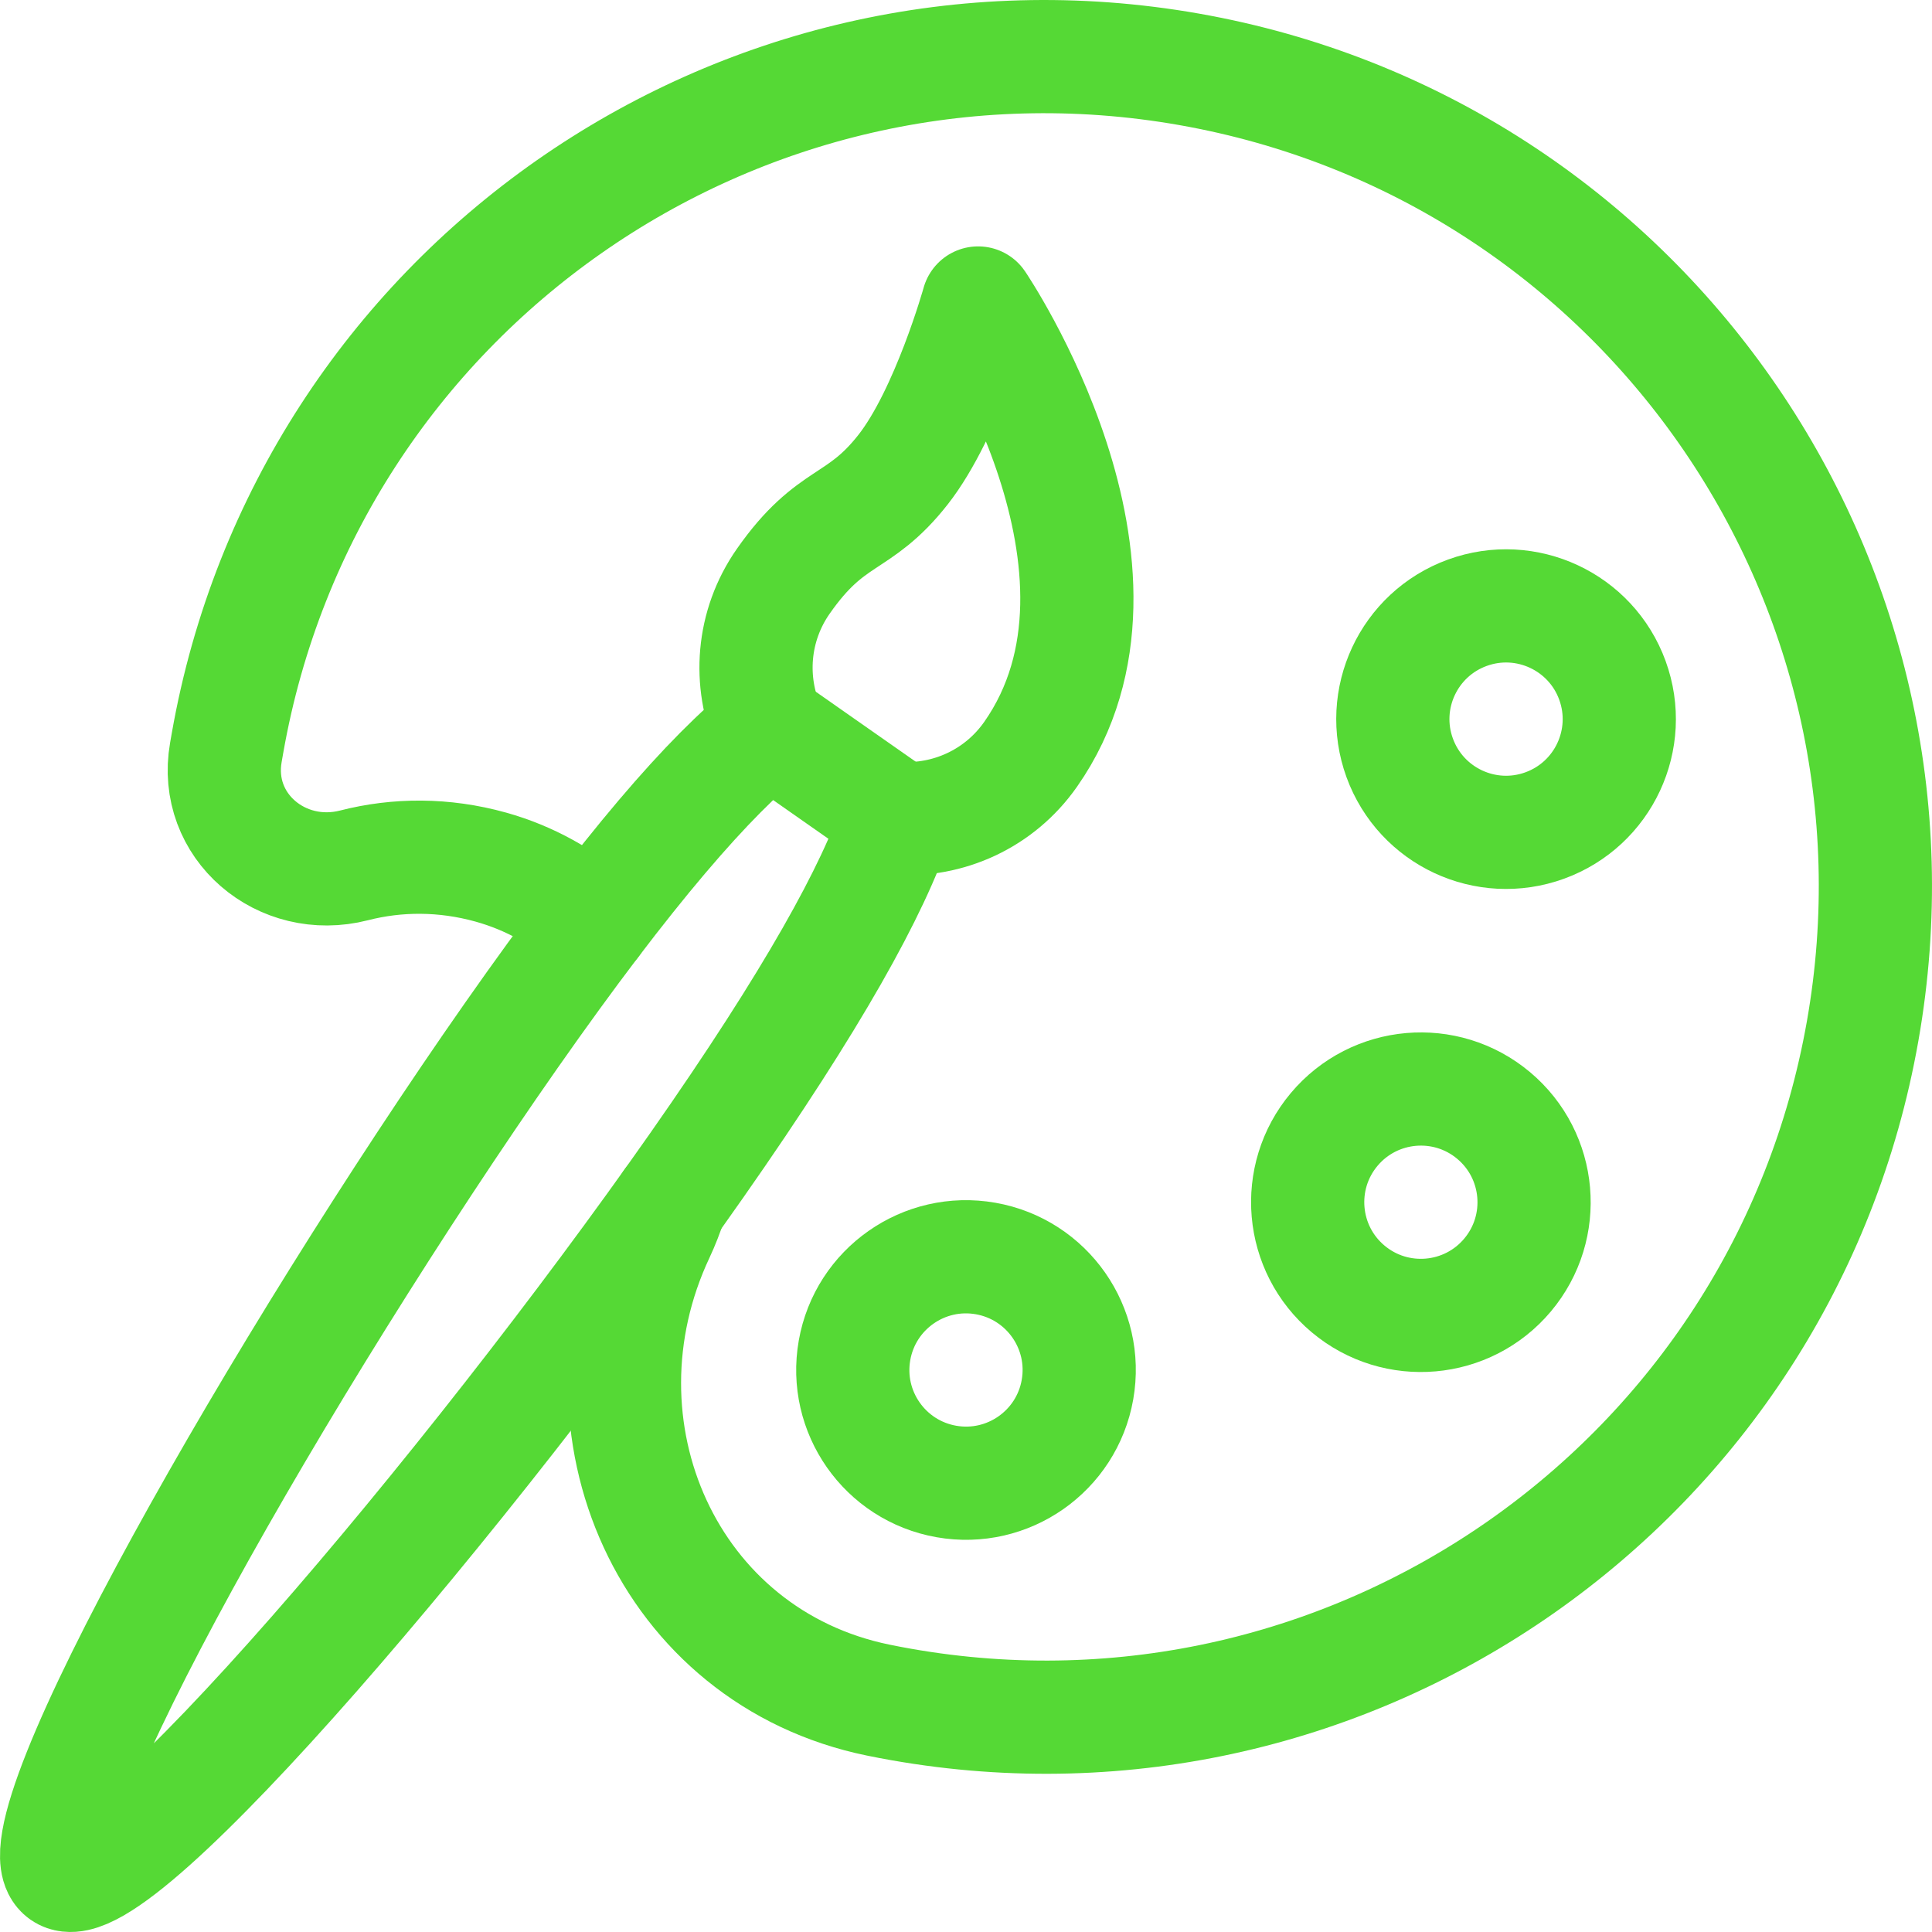
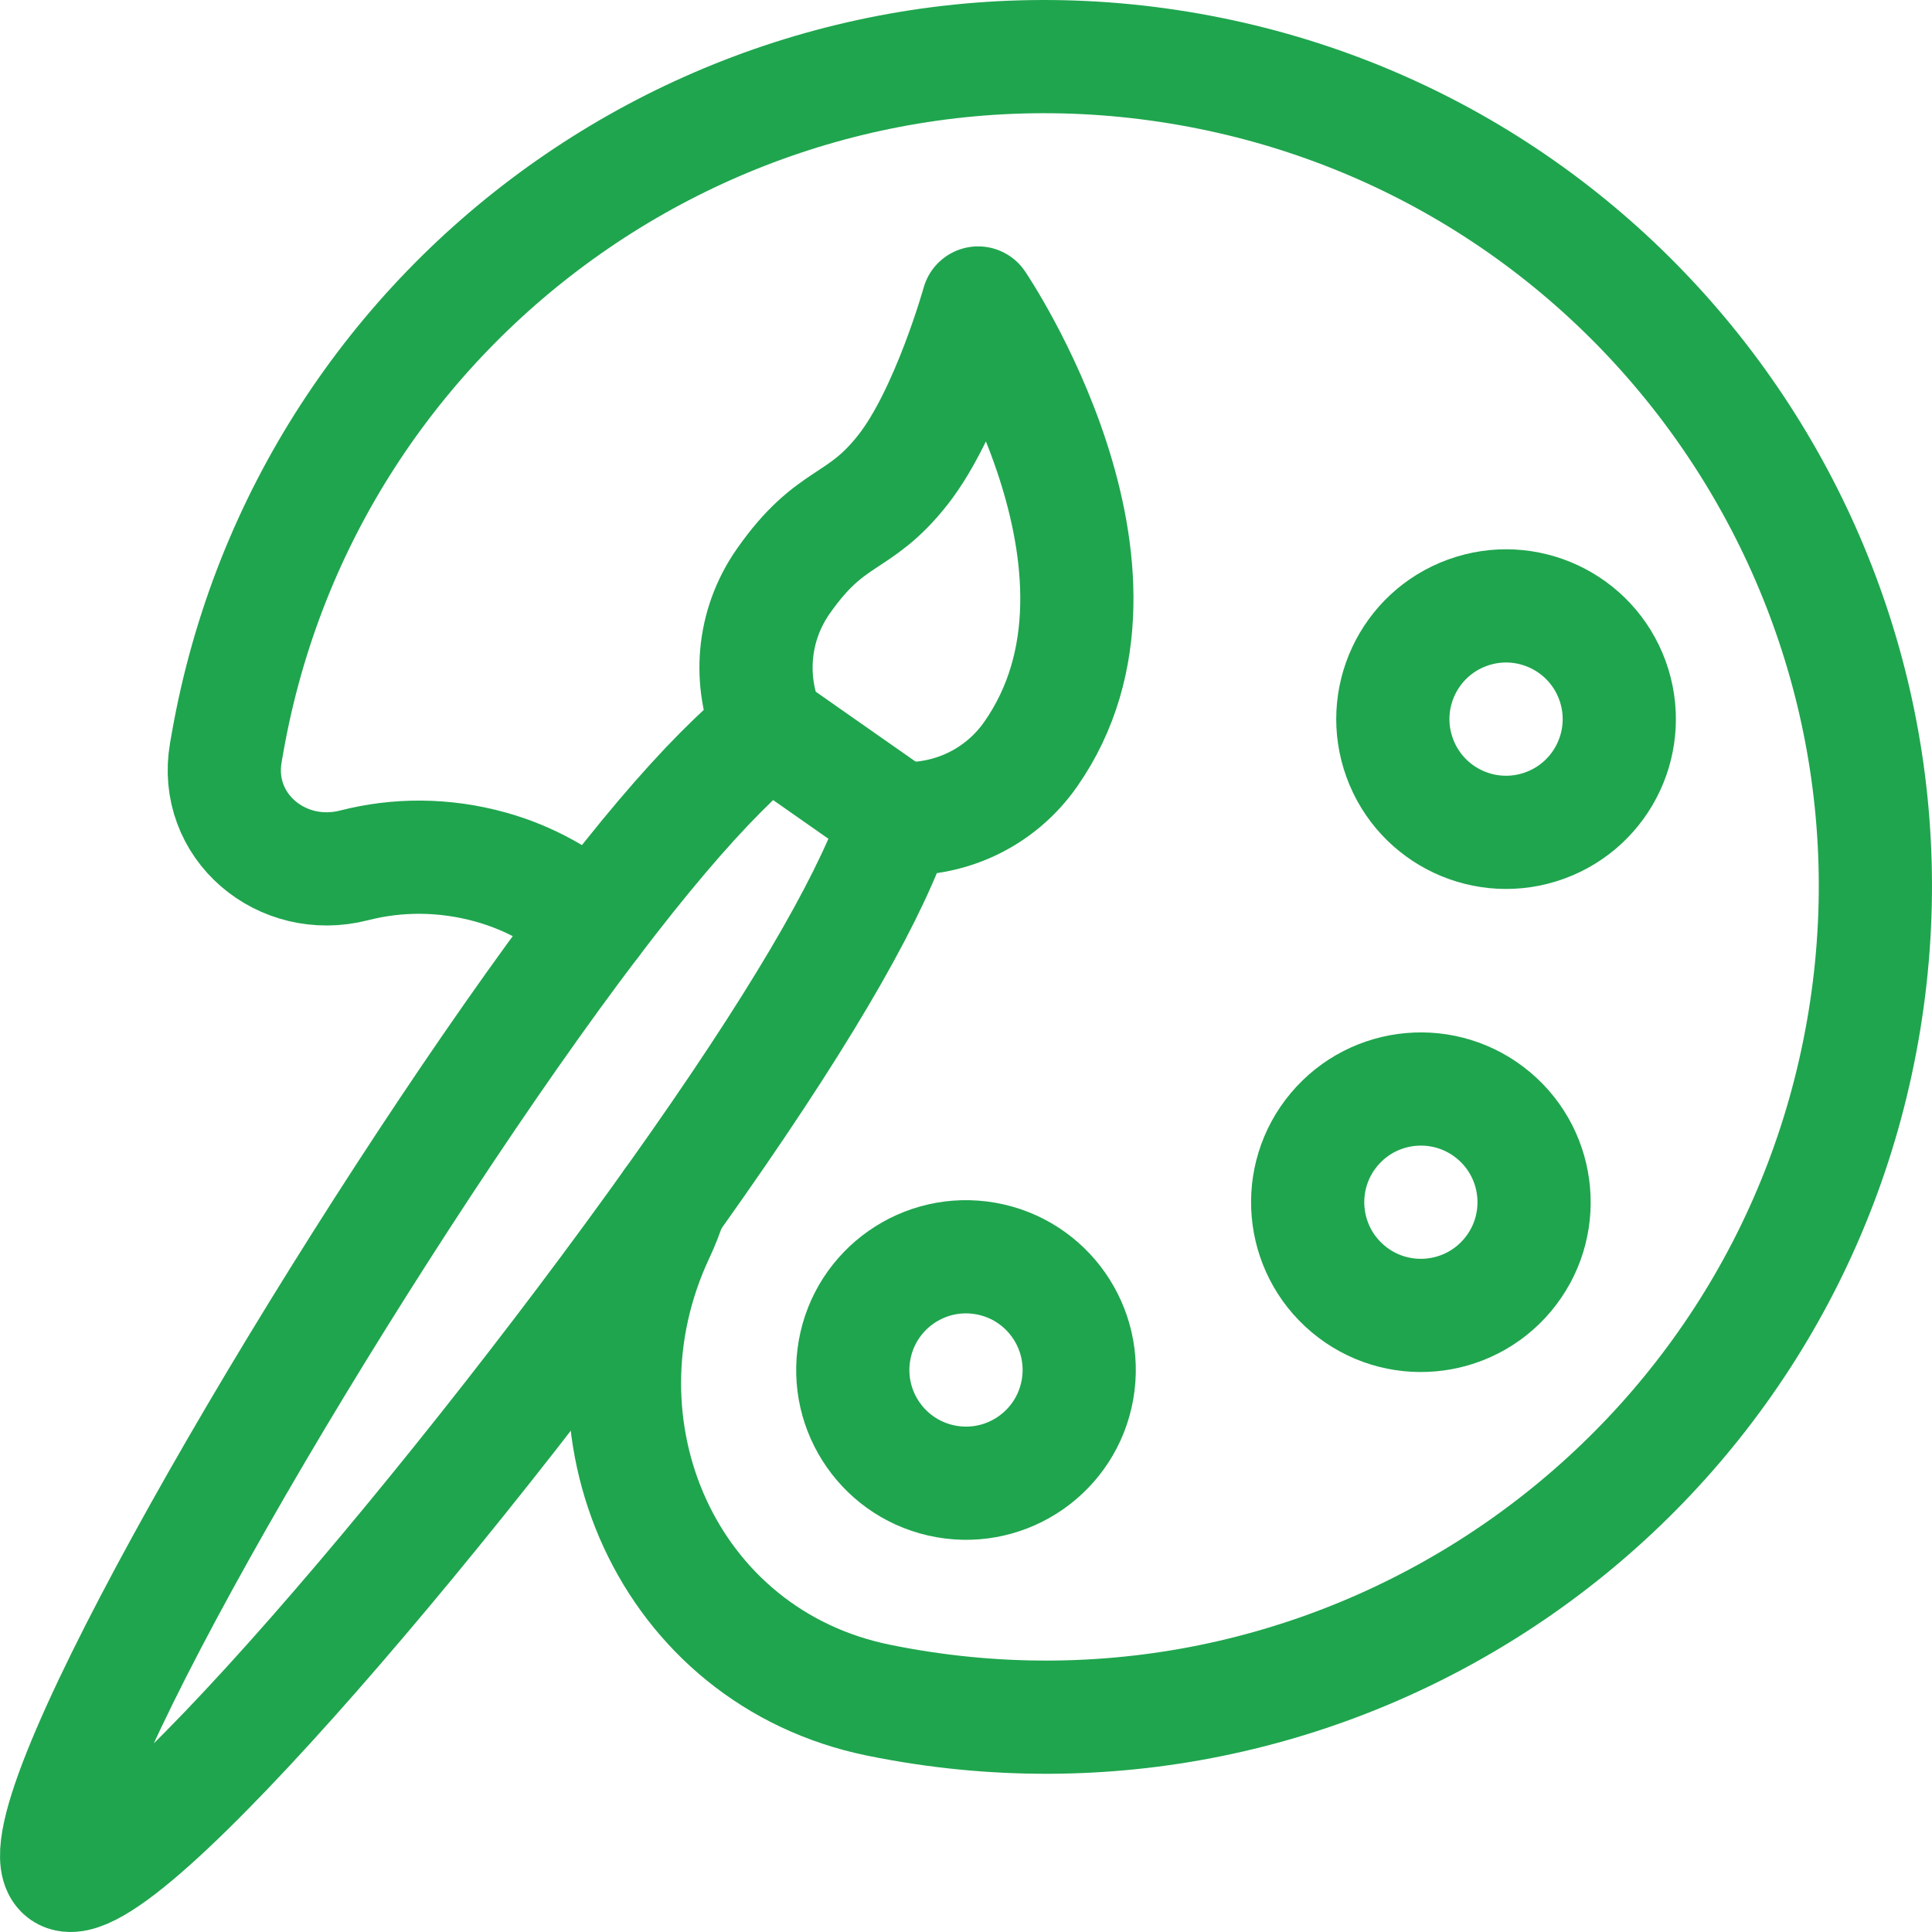
<svg xmlns="http://www.w3.org/2000/svg" version="1.1" width="512" height="512" x="0" y="0" viewBox="0 0 682.667 682.667" style="enable-background:new 0 0 512 512" xml:space="preserve" class="">
  <g>
    <defs>
      <clipPath id="a" clipPathUnits="userSpaceOnUse">
-         <path d="M0 512h512V0H0Z" fill="#55d935" opacity="1" data-original="#000000" />
+         <path d="M0 512h512V0H0Z" fill="#1FA54E" opacity="1" data-original="#000000" />
      </clipPath>
    </defs>
    <g clip-path="url(#a)" transform="matrix(1.33333 0 0 -1.33333 0 682.667)">
-       <path d="M0 0c-2.877-16.316 8.018-31.876 24.335-34.754 16.316-2.877 31.876 8.019 34.753 24.335 2.877 16.317-8.018 31.877-24.335 34.754C18.437 27.212 2.877 16.317 0 0Z" style="stroke-width:30;stroke-linecap:round;stroke-linejoin:round;stroke-miterlimit:10;stroke-dasharray:none;stroke-opacity:1" transform="translate(226.456 154.148)" fill="none" stroke="#55d935" stroke-width="30" stroke-linecap="round" stroke-linejoin="round" stroke-miterlimit="10" stroke-dasharray="none" stroke-opacity="" data-original="#000000" opacity="1" class="" />
-       <path d="M0 0c-15.569-5.666-23.597-22.882-17.93-38.451 5.667-15.57 22.882-23.597 38.451-17.93 15.57 5.666 23.597 22.882 17.931 38.451C32.785-2.36 15.569 5.667 0 0Z" style="stroke-width:30;stroke-linecap:round;stroke-linejoin:round;stroke-miterlimit:10;stroke-dasharray:none;stroke-opacity:1" transform="translate(388.862 349.616)" fill="none" stroke="#55d935" stroke-width="30" stroke-linecap="round" stroke-linejoin="round" stroke-miterlimit="10" stroke-dasharray="none" stroke-opacity="" data-original="#000000" opacity="1" class="" />
-       <path d="M0 0c-12.692 10.65-31.615 8.995-42.266-3.697-10.649-12.693-8.994-31.616 3.699-42.265 12.692-10.65 31.614-8.995 42.264 3.697C14.348-29.572 12.691-10.649 0 0Z" style="stroke-width:30;stroke-linecap:round;stroke-linejoin:round;stroke-miterlimit:10;stroke-dasharray:none;stroke-opacity:1" transform="translate(395.833 216.382)" fill="none" stroke="#55d935" stroke-width="30" stroke-linecap="round" stroke-linejoin="round" stroke-miterlimit="10" stroke-dasharray="none" stroke-opacity="" data-original="#000000" opacity="1" class="" />
-       <path d="M0 0c-5.431 12.367-4.466 27.187 3.849 39.062 12.777 18.249 19.884 14.45 31.751 29.59 11.722 14.957 19.87 44.133 19.87 44.133S103.545 41.967 69.381-6.824C61.066-18.698 47.47-24.674 33.99-23.801" style="stroke-width:30;stroke-linecap:round;stroke-linejoin:round;stroke-miterlimit:10;stroke-dasharray:none;stroke-opacity:1" transform="translate(203.743 318.922)" fill="none" stroke="#55d935" stroke-width="30" stroke-linecap="round" stroke-linejoin="round" stroke-miterlimit="10" stroke-dasharray="none" stroke-opacity="" data-original="#000000" opacity="1" class="" />
-       <path d="M0 0c-7.675 6.79-16.858 11.964-27.078 14.813-12.428 3.466-24.832 3.393-36.265.463-19.212-4.922-37.387 10.39-33.97 29.925l.451 2.575c21.098 119.658 135.203 199.554 254.86 178.455 119.656-21.098 199.554-135.203 178.455-254.86-21.099-119.657-135.203-199.554-254.86-178.455-2.012.355-4.013.735-6.001 1.143C19.841-194.533-6.94-133.862 17.261-82.358a69.473 69.473 0 0 1 3.248 8.291" style="stroke-width:30;stroke-linecap:round;stroke-linejoin:round;stroke-miterlimit:10;stroke-dasharray:none;stroke-opacity:1" transform="translate(157.168 267.39)" fill="none" stroke="#55d935" stroke-width="30" stroke-linecap="round" stroke-linejoin="round" stroke-miterlimit="10" stroke-dasharray="none" stroke-opacity="" data-original="#000000" opacity="1" class="" />
-       <path d="m0 0 33.926-23.756c-6.31-18.975-22.163-47.851-53.15-92.104-60.187-85.957-154.395-197.084-167.967-187.581-13.573 9.504 58.631 136.039 118.819 221.996C-37.386-37.192-15.674-12.42 0 0Z" style="stroke-width:30;stroke-linecap:round;stroke-linejoin:round;stroke-miterlimit:10;stroke-dasharray:none;stroke-opacity:1" transform="translate(203.855 319.012)" fill="none" stroke="#55d935" stroke-width="30" stroke-linecap="round" stroke-linejoin="round" stroke-miterlimit="10" stroke-dasharray="none" stroke-opacity="" data-original="#000000" opacity="1" class="" />
+       <path d="M0 0c-2.877-16.316 8.018-31.876 24.335-34.754 16.316-2.877 31.876 8.019 34.753 24.335 2.877 16.317-8.018 31.877-24.335 34.754C18.437 27.212 2.877 16.317 0 0Z" style="stroke-width:30;stroke-linecap:round;stroke-linejoin:round;stroke-miterlimit:10;stroke-dasharray:none;stroke-opacity:1" transform="translate(226.456 154.148)" fill="none" stroke="#1FA54E" stroke-width="30" stroke-linecap="round" stroke-linejoin="round" stroke-miterlimit="10" stroke-dasharray="none" stroke-opacity="" data-original="#000000" opacity="1" class="" />
+       <path d="M0 0c-15.569-5.666-23.597-22.882-17.93-38.451 5.667-15.57 22.882-23.597 38.451-17.93 15.57 5.666 23.597 22.882 17.931 38.451C32.785-2.36 15.569 5.667 0 0Z" style="stroke-width:30;stroke-linecap:round;stroke-linejoin:round;stroke-miterlimit:10;stroke-dasharray:none;stroke-opacity:1" transform="translate(388.862 349.616)" fill="none" stroke="#1FA54E" stroke-width="30" stroke-linecap="round" stroke-linejoin="round" stroke-miterlimit="10" stroke-dasharray="none" stroke-opacity="" data-original="#000000" opacity="1" class="" />
+       <path d="M0 0c-12.692 10.65-31.615 8.995-42.266-3.697-10.649-12.693-8.994-31.616 3.699-42.265 12.692-10.65 31.614-8.995 42.264 3.697C14.348-29.572 12.691-10.649 0 0Z" style="stroke-width:30;stroke-linecap:round;stroke-linejoin:round;stroke-miterlimit:10;stroke-dasharray:none;stroke-opacity:1" transform="translate(395.833 216.382)" fill="none" stroke="#1FA54E" stroke-width="30" stroke-linecap="round" stroke-linejoin="round" stroke-miterlimit="10" stroke-dasharray="none" stroke-opacity="" data-original="#000000" opacity="1" class="" />
+       <path d="M0 0c-5.431 12.367-4.466 27.187 3.849 39.062 12.777 18.249 19.884 14.45 31.751 29.59 11.722 14.957 19.87 44.133 19.87 44.133S103.545 41.967 69.381-6.824C61.066-18.698 47.47-24.674 33.99-23.801" style="stroke-width:30;stroke-linecap:round;stroke-linejoin:round;stroke-miterlimit:10;stroke-dasharray:none;stroke-opacity:1" transform="translate(203.743 318.922)" fill="none" stroke="#1FA54E" stroke-width="30" stroke-linecap="round" stroke-linejoin="round" stroke-miterlimit="10" stroke-dasharray="none" stroke-opacity="" data-original="#000000" opacity="1" class="" />
+       <path d="M0 0c-7.675 6.79-16.858 11.964-27.078 14.813-12.428 3.466-24.832 3.393-36.265.463-19.212-4.922-37.387 10.39-33.97 29.925l.451 2.575c21.098 119.658 135.203 199.554 254.86 178.455 119.656-21.098 199.554-135.203 178.455-254.86-21.099-119.657-135.203-199.554-254.86-178.455-2.012.355-4.013.735-6.001 1.143C19.841-194.533-6.94-133.862 17.261-82.358a69.473 69.473 0 0 1 3.248 8.291" style="stroke-width:30;stroke-linecap:round;stroke-linejoin:round;stroke-miterlimit:10;stroke-dasharray:none;stroke-opacity:1" transform="translate(157.168 267.39)" fill="none" stroke="#1FA54E" stroke-width="30" stroke-linecap="round" stroke-linejoin="round" stroke-miterlimit="10" stroke-dasharray="none" stroke-opacity="" data-original="#000000" opacity="1" class="" />
+       <path d="m0 0 33.926-23.756c-6.31-18.975-22.163-47.851-53.15-92.104-60.187-85.957-154.395-197.084-167.967-187.581-13.573 9.504 58.631 136.039 118.819 221.996C-37.386-37.192-15.674-12.42 0 0Z" style="stroke-width:30;stroke-linecap:round;stroke-linejoin:round;stroke-miterlimit:10;stroke-dasharray:none;stroke-opacity:1" transform="translate(203.855 319.012)" fill="none" stroke="#1FA54E" stroke-width="30" stroke-linecap="round" stroke-linejoin="round" stroke-miterlimit="10" stroke-dasharray="none" stroke-opacity="" data-original="#000000" opacity="1" class="" />
    </g>
  </g>
</svg>
